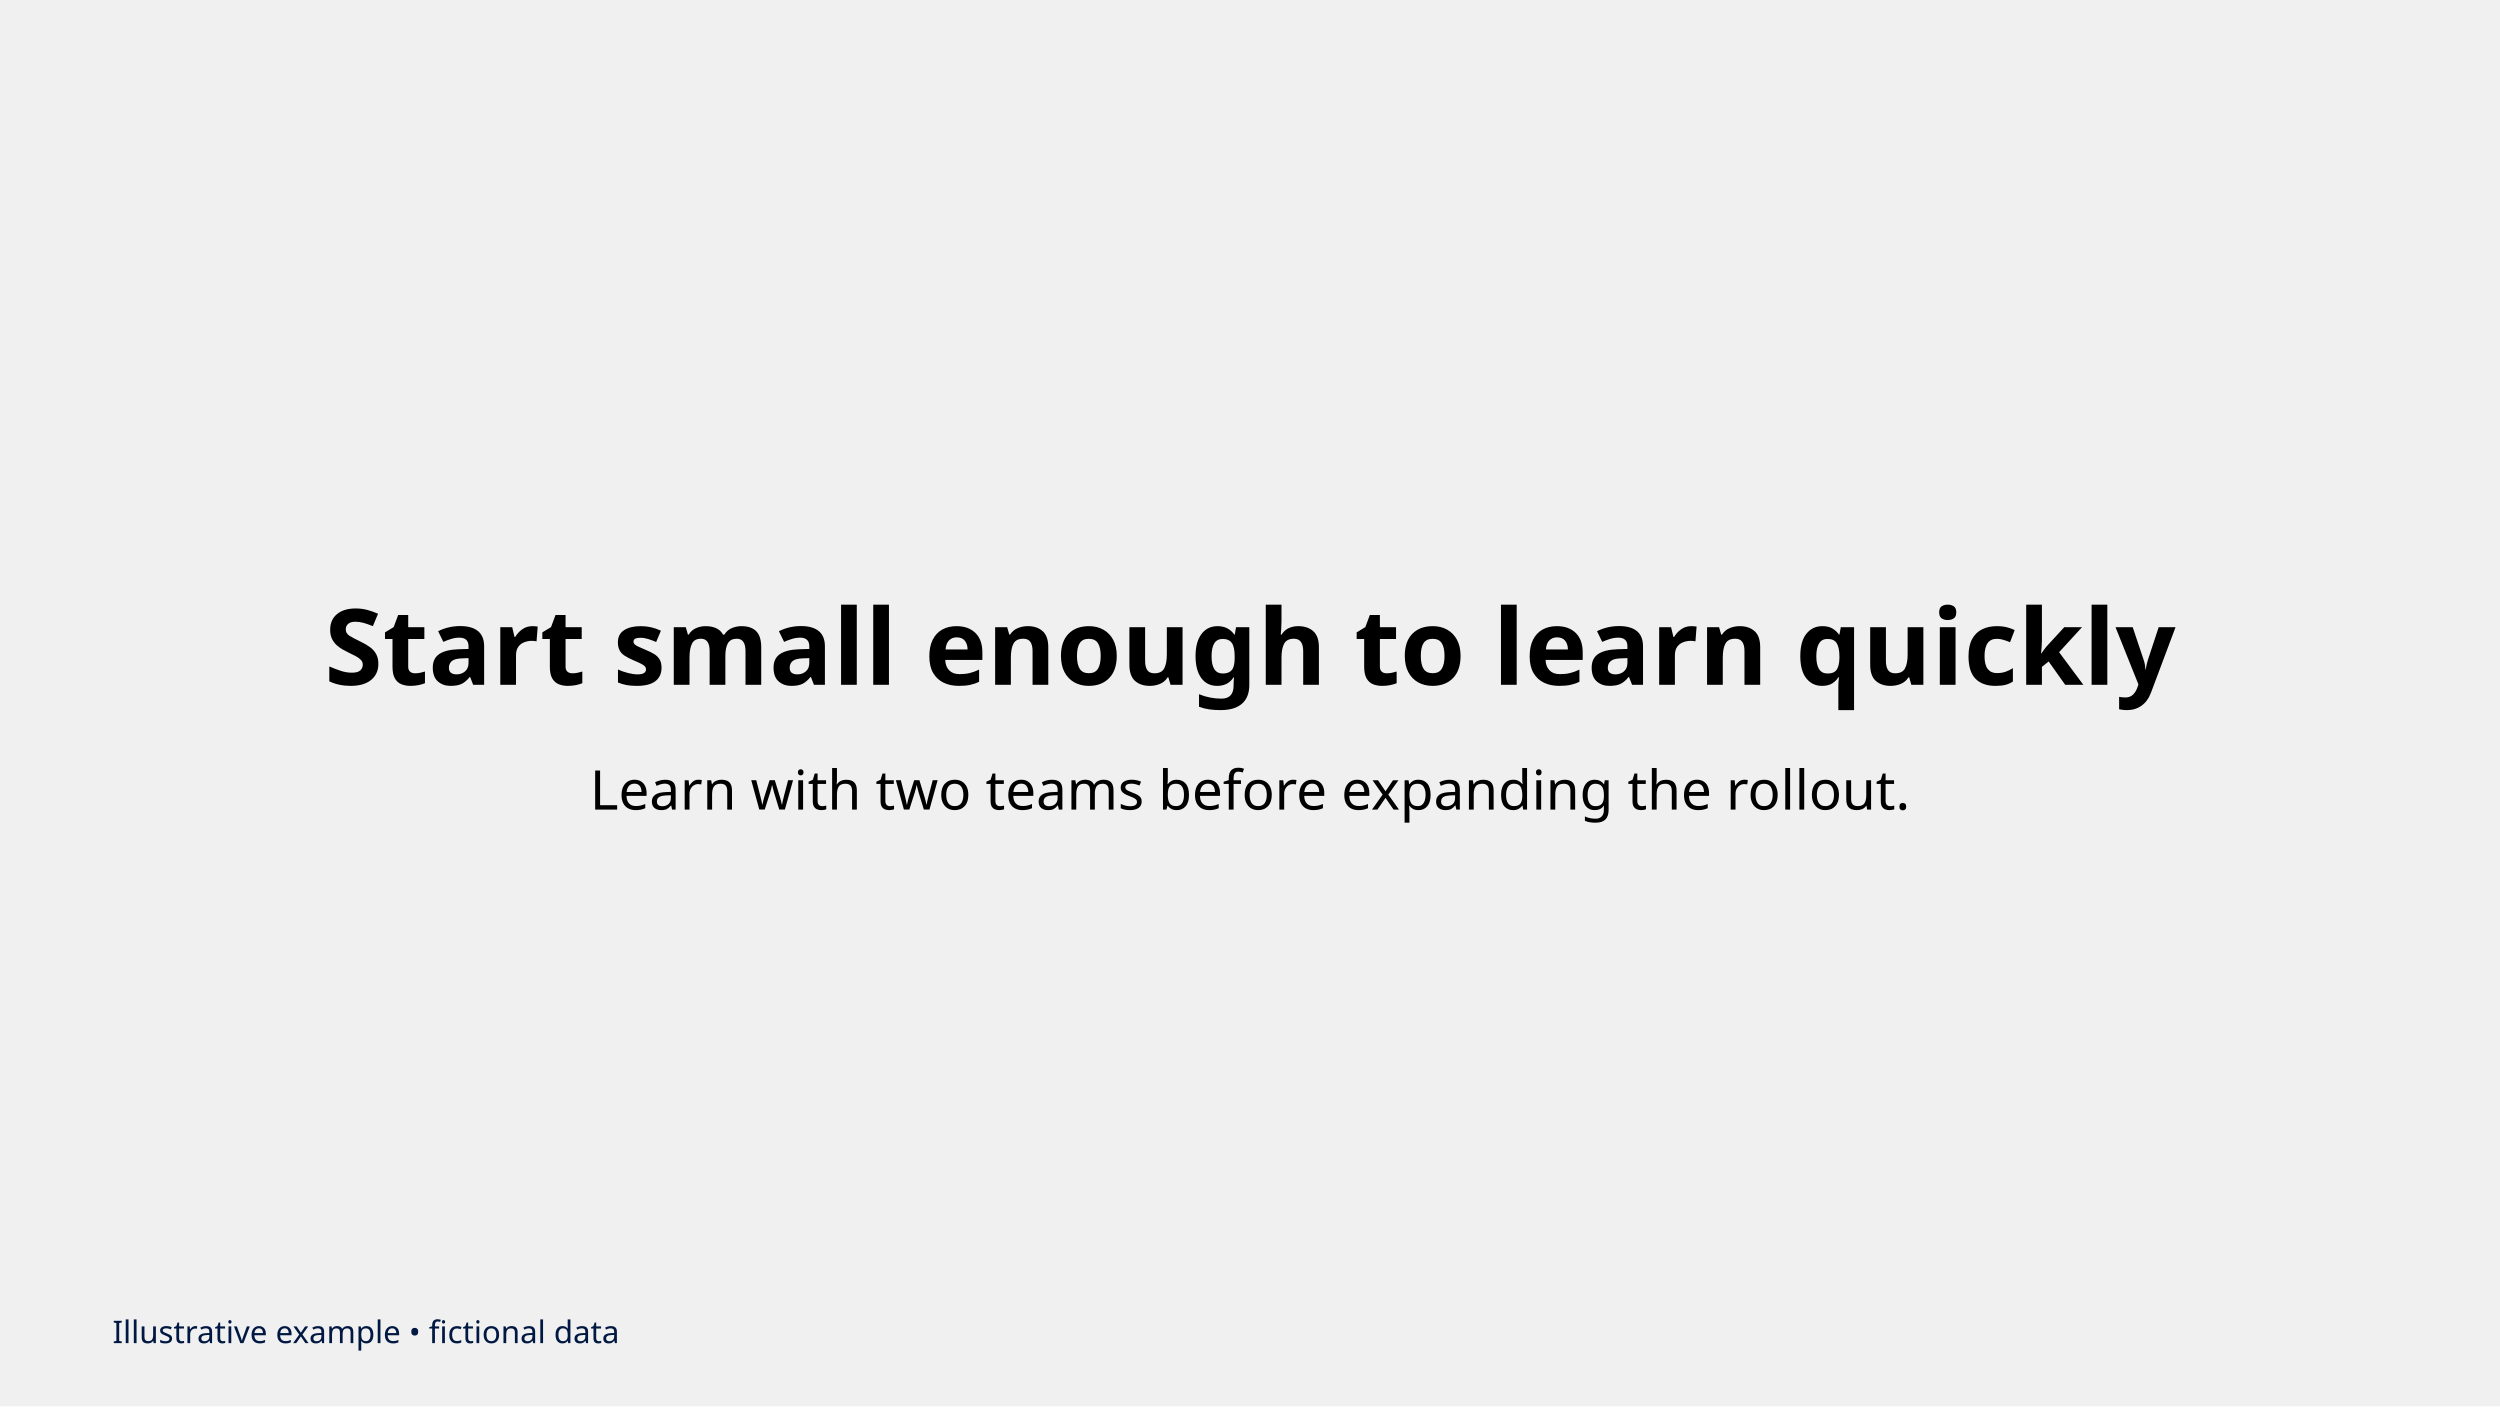
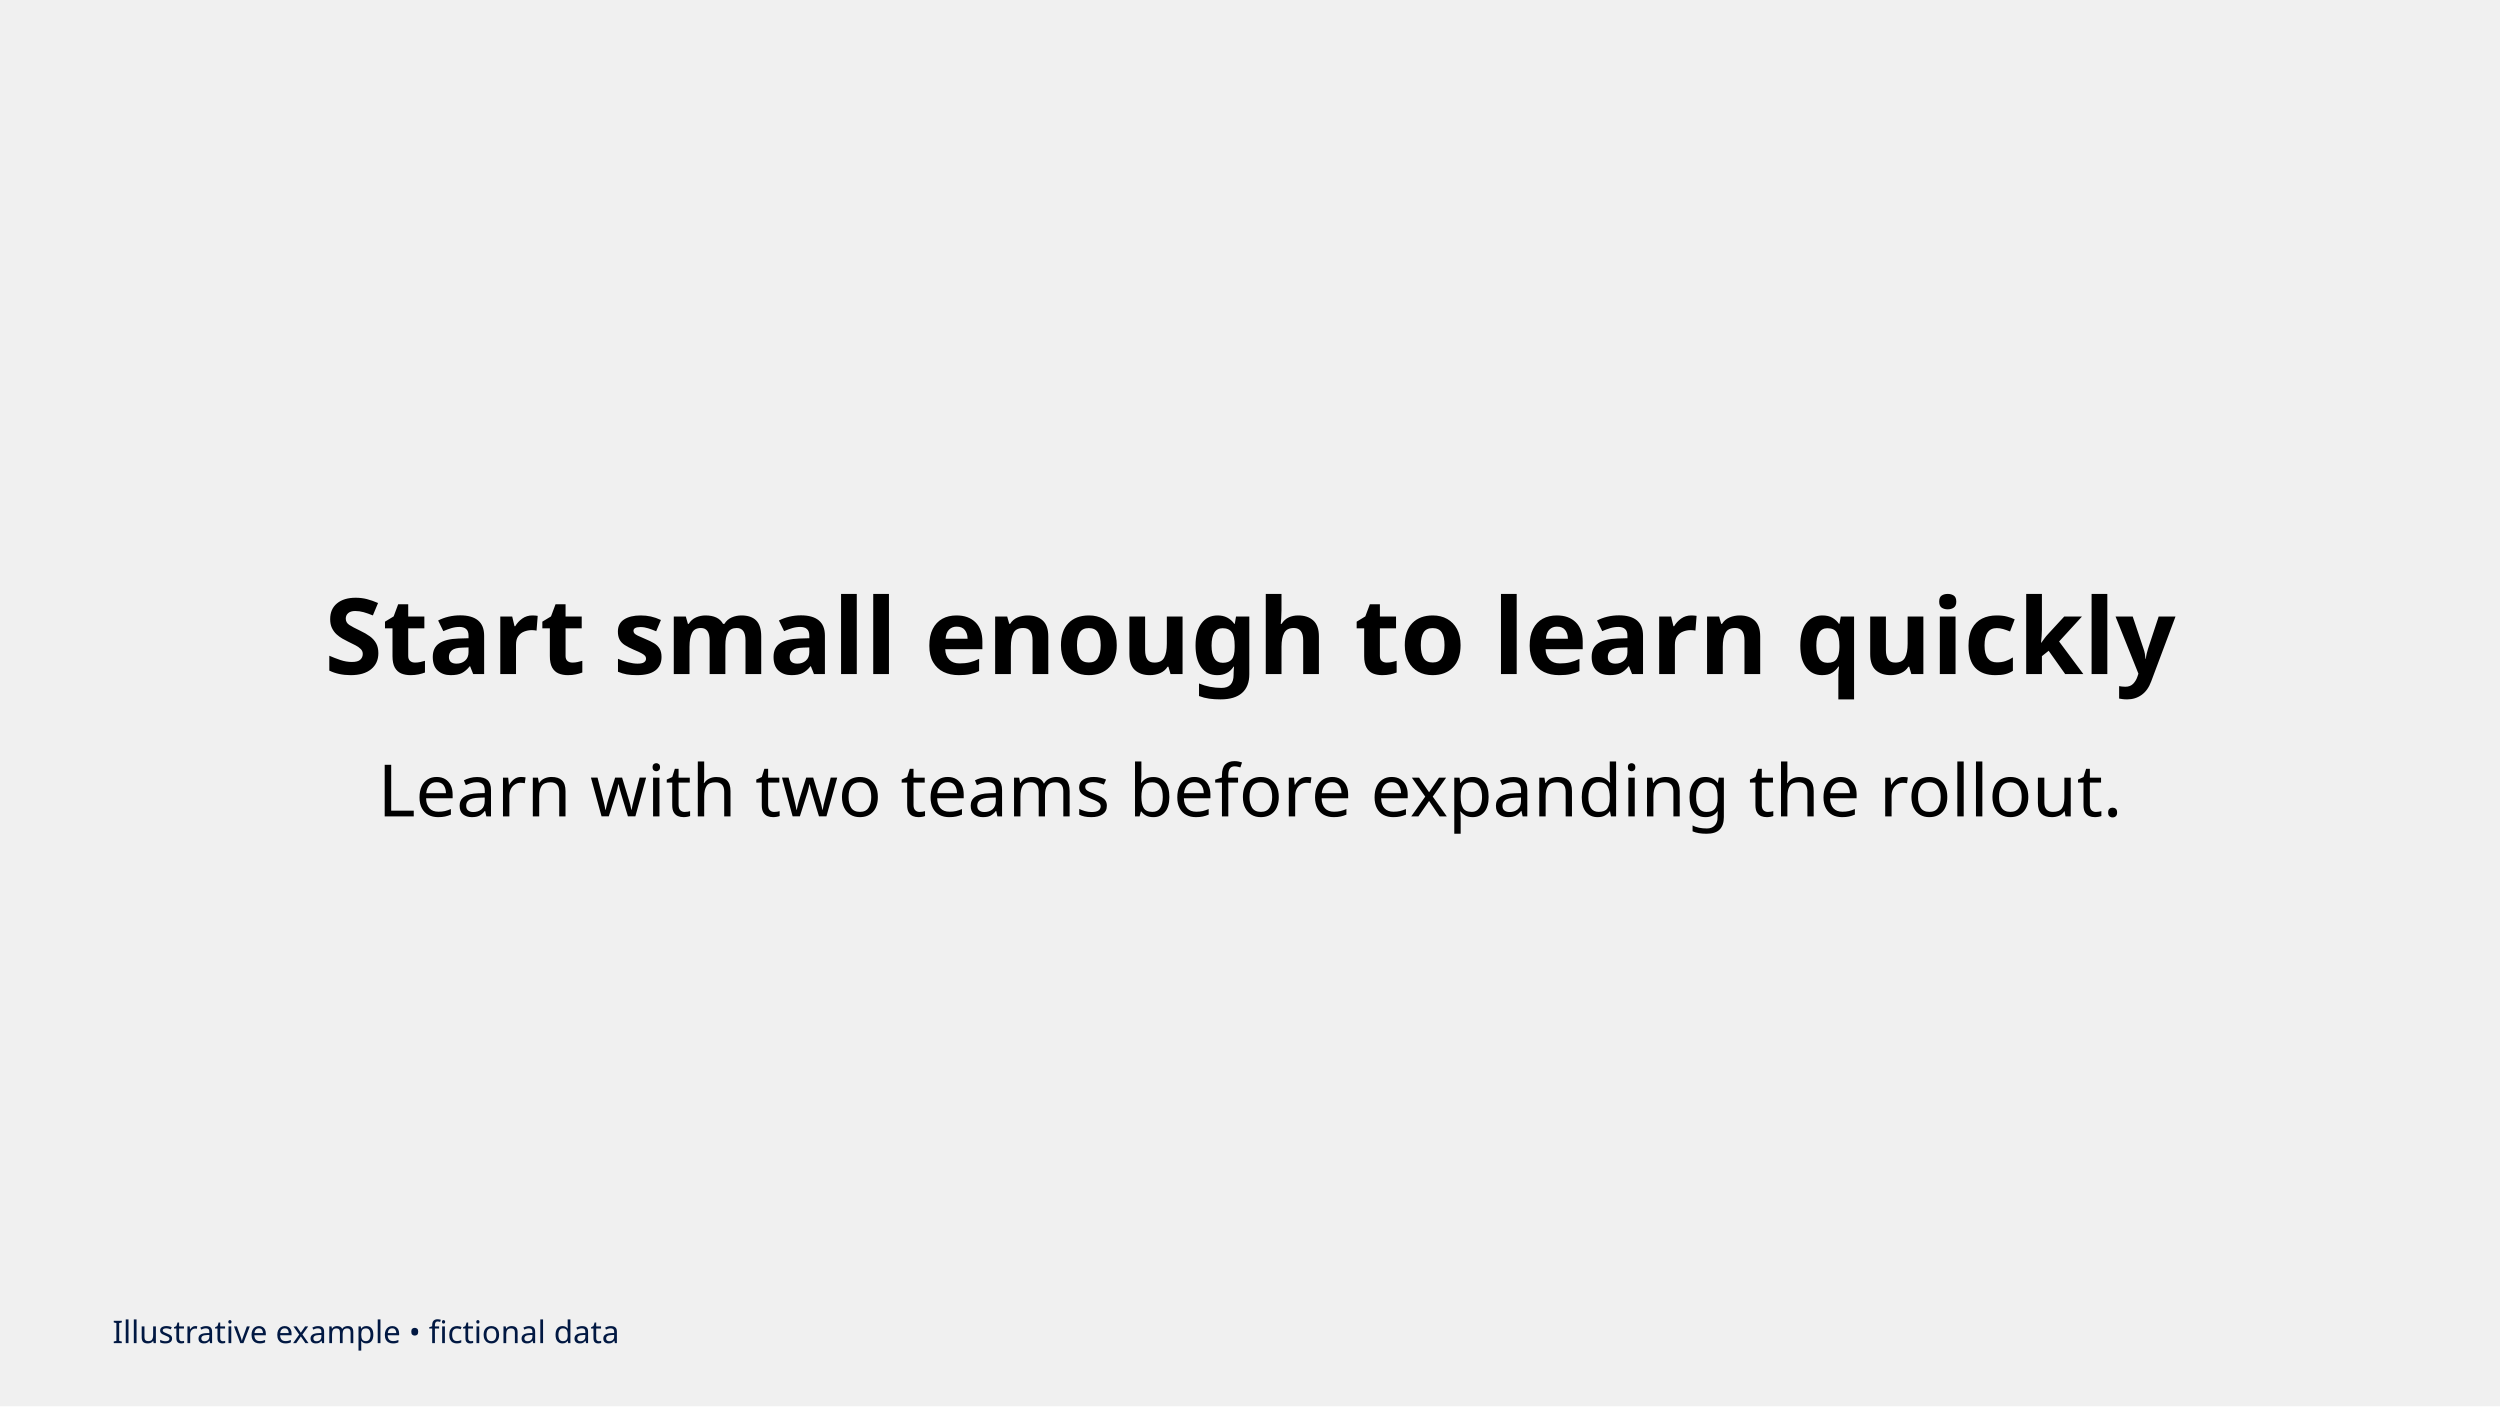
<svg xmlns="http://www.w3.org/2000/svg" aria-label="Start small enough to learn quickly" aria-roledescription="slide" height="720" role="group" viewBox="0 0 1280 720" width="1280">
  <rect aria-hidden="true" fill="#F0F0F0" height="720" opacity="1" width="1280" x="0" y="0" />
  <g>
-     <text fill="#000000" font-family="Aptos Display, sans-serif" font-size="54" font-weight="700" style="white-space:pre" text-anchor="middle" x="640" xml:space="preserve" y="350.62">Start small enough to learn quickly</text>
+     <text fill="#000000" font-family="Aptos Display, sans-serif" font-size="54" font-weight="700" style="white-space:pre" text-anchor="middle" x="640" xml:space="preserve" y="345.13">Start small enough to learn quickly</text>
  </g>
  <g>
-     <text fill="#000000" font-family="Aptos, sans-serif" font-size="28" font-weight="400" style="white-space:pre" text-anchor="middle" x="640" xml:space="preserve" y="414.5">Learn with two teams before expanding the rollout.</text>
+     <text fill="#000000" font-family="Aptos, sans-serif" font-size="37" font-weight="400" style="white-space:pre" text-anchor="middle" x="640" xml:space="preserve" y="418.01">Learn with two teams before expanding the rollout.</text>
  </g>
  <g />
  <g>
    <g>
      <g>
        <text fill="#011842" font-family="Aptos, sans-serif" font-size="16" font-weight="400" style="white-space:pre" text-anchor="start" x="57.6" xml:space="preserve" y="687.68">Illustrative example • fictional data</text>
      </g>
    </g>
  </g>
</svg>
